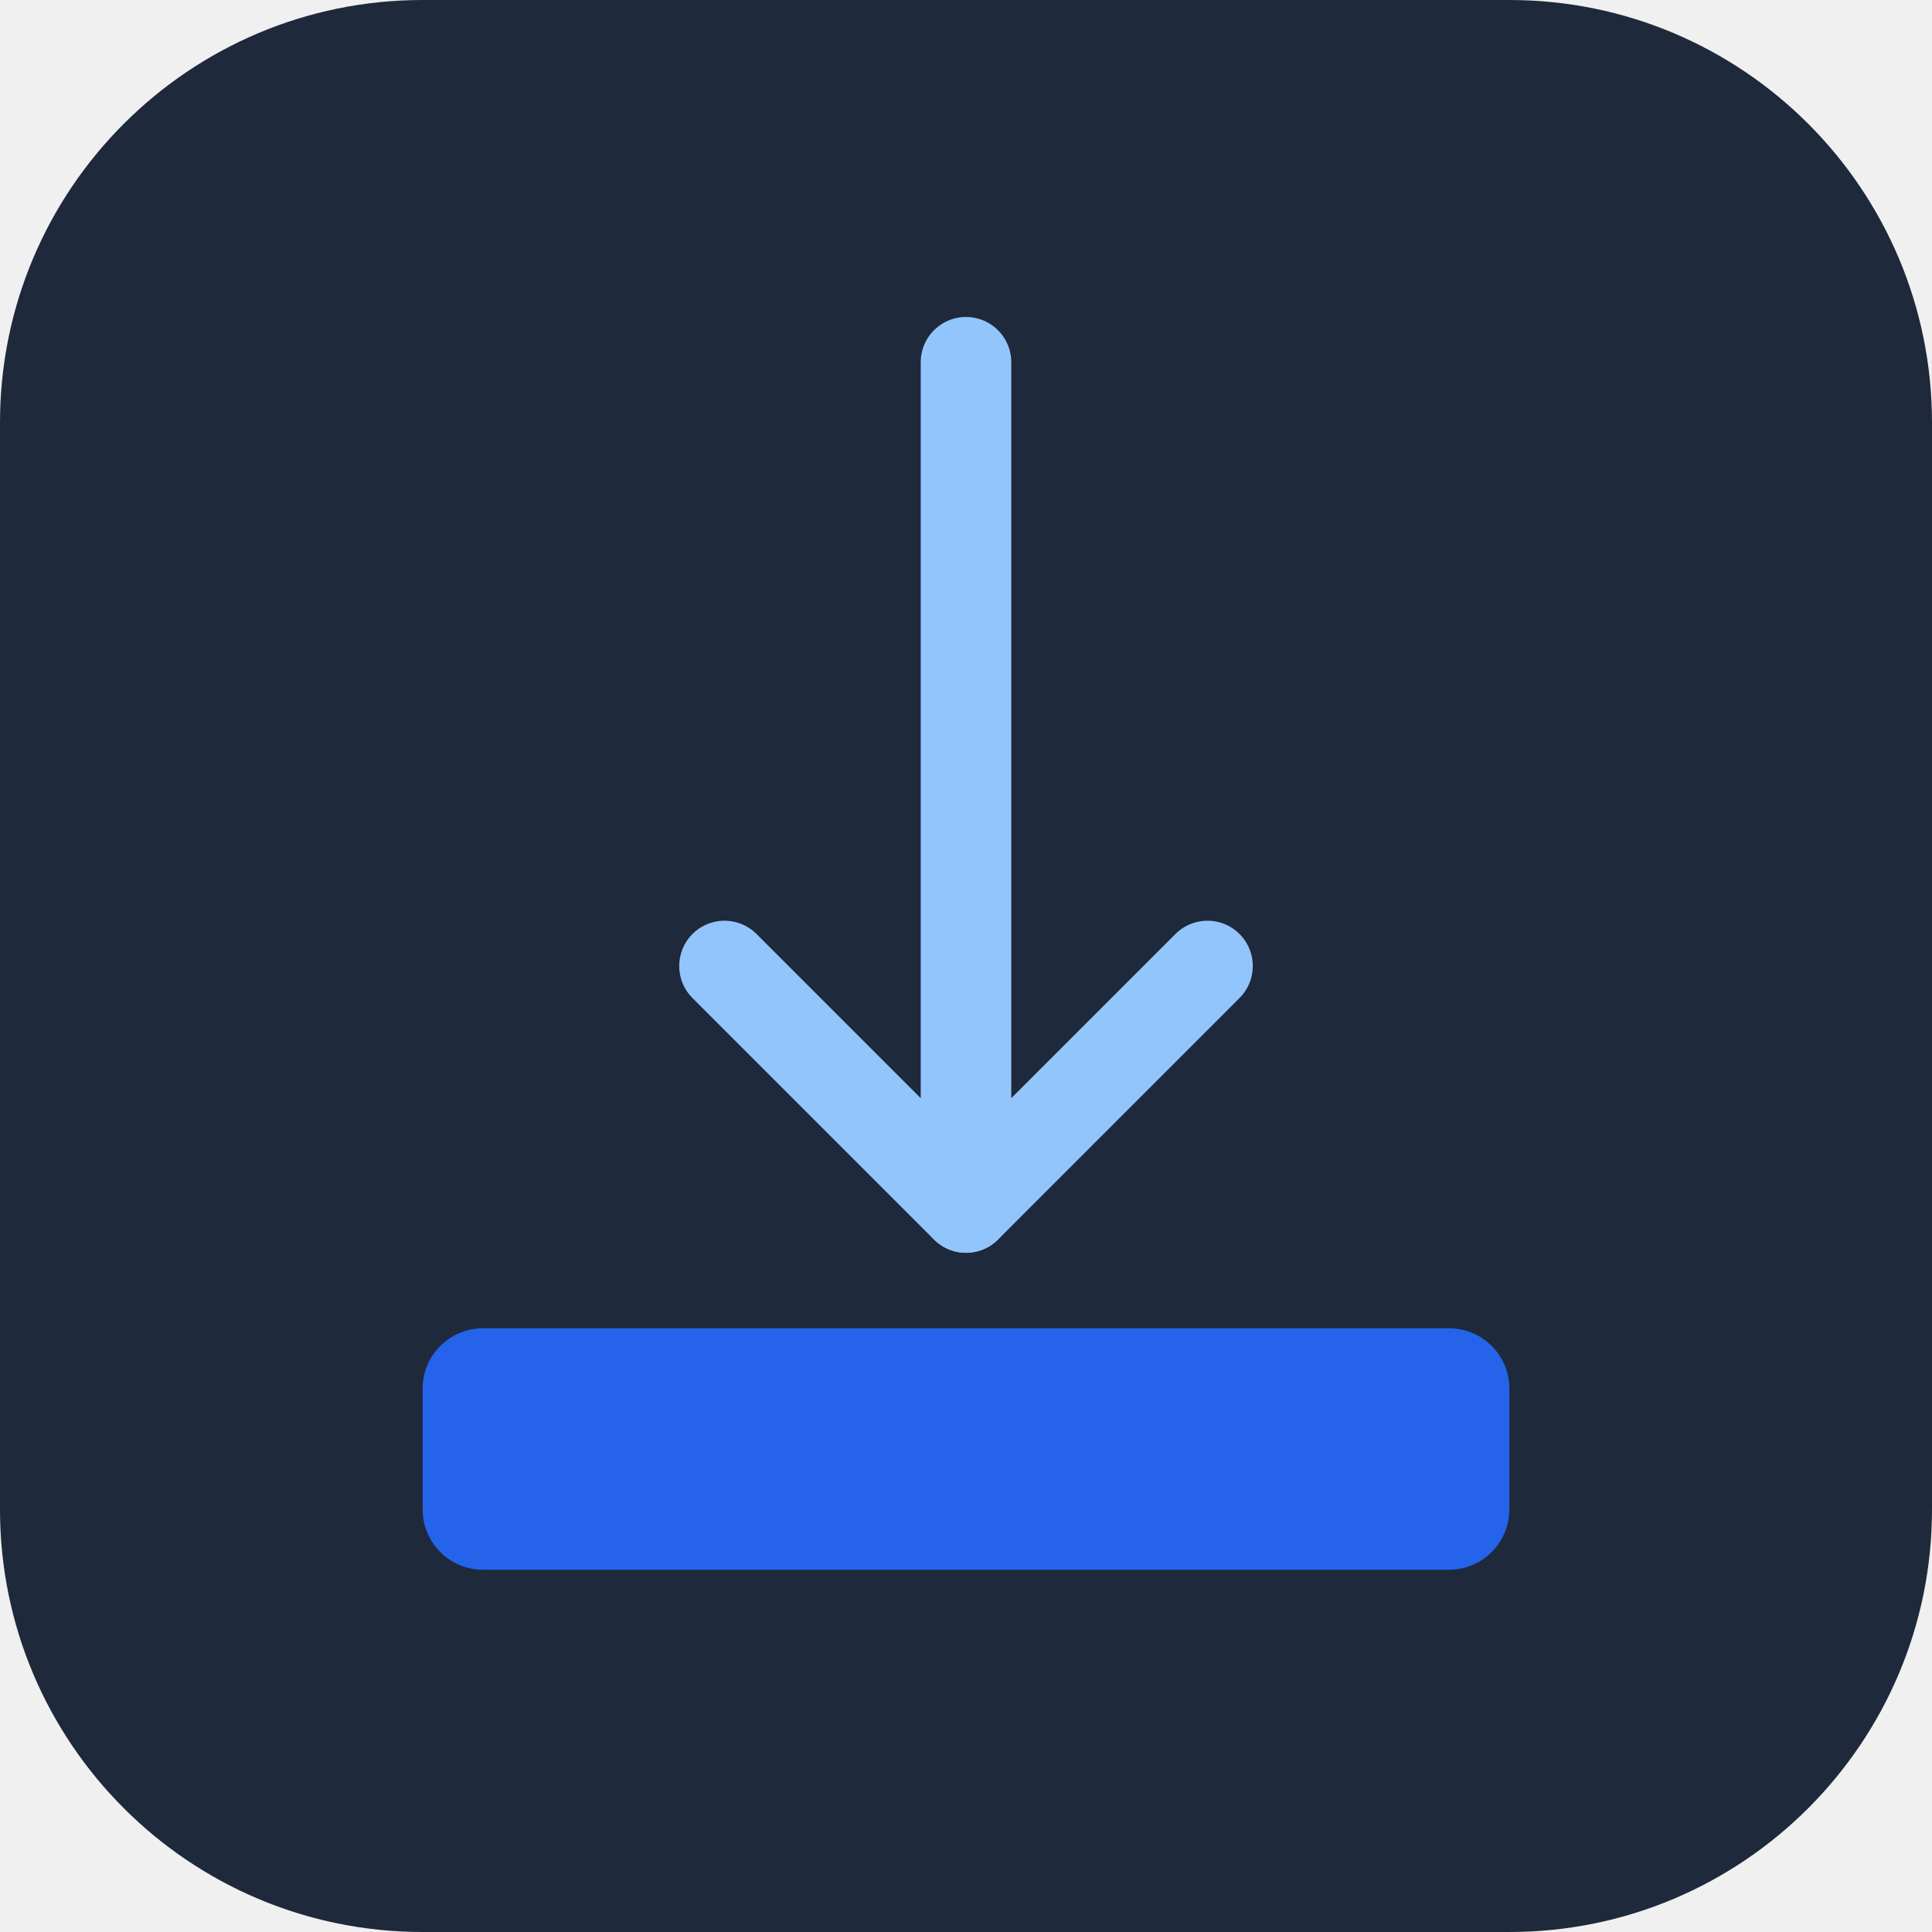
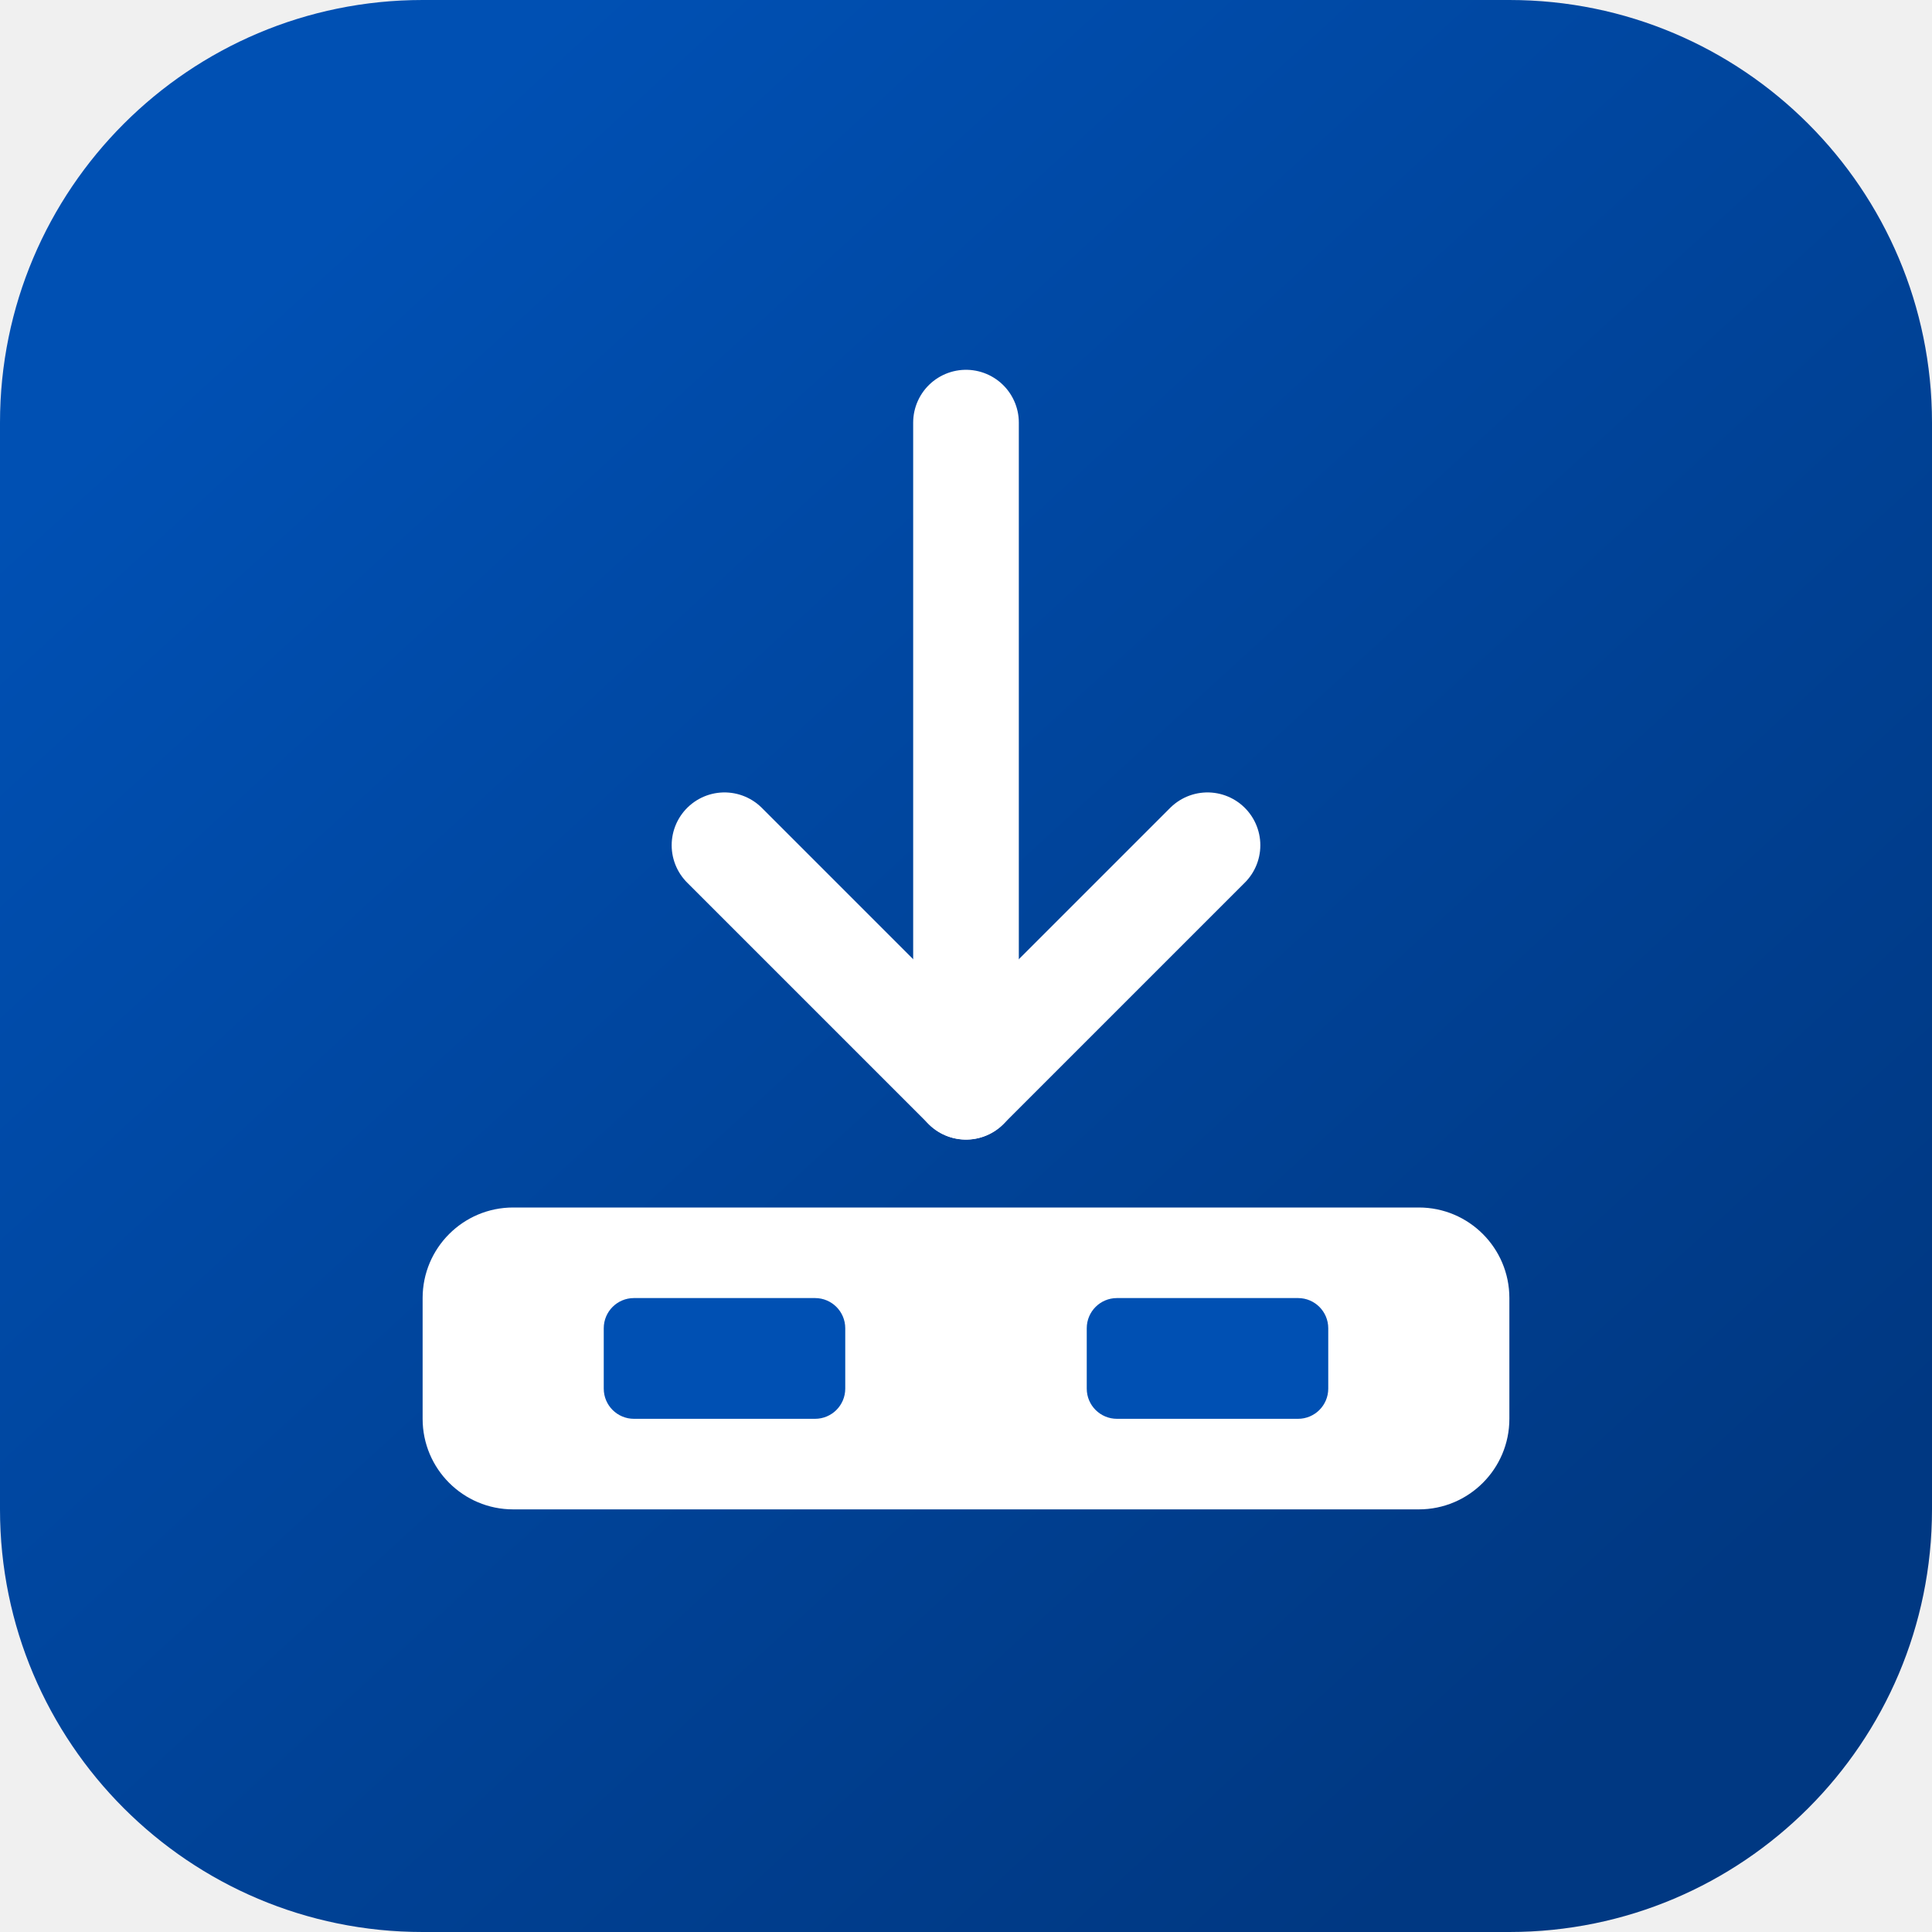
- <svg xmlns="http://www.w3.org/2000/svg" viewBox="0 0 64 64" fill="none">
-   <rect width="64" height="64" rx="14" fill="#1e293b" />
-   <path d="M32 12v28" stroke="#93c5fd" stroke-width="3" stroke-linecap="round" />
-   <path d="M24 32l8 8 8-8" stroke="#93c5fd" stroke-width="3" stroke-linecap="round" stroke-linejoin="round" />
-   <rect x="14" y="44" width="36" height="8" rx="2" fill="#2563eb" />
+ <svg xmlns="http://www.w3.org/2000/svg" viewBox="0 0 64 64" fill="none" role="img" aria-hidden="true">
+   <defs>
+     <linearGradient id="bp" x1="10" y1="8" x2="54" y2="56" gradientUnits="userSpaceOnUse">
+       <stop stop-color="#0050b3" />
+       <stop offset="1" stop-color="#003882" />
+     </linearGradient>
+   </defs>
+   <rect width="64" height="64" rx="14" fill="url(#bp)" />
+   <rect x="14" y="40" width="36" height="10" rx="3" fill="#fff" />
+   <path d="M32 14v22" stroke="#fff" stroke-width="3.5" stroke-linecap="round" />
+   <path d="M24 28l8 8 8-8" stroke="#fff" stroke-width="3.5" stroke-linecap="round" stroke-linejoin="round" />
+   <rect x="20" y="43" width="8" height="4" rx="1" fill="#0050b3" />
+   <rect x="36" y="43" width="8" height="4" rx="1" fill="#0050b3" />
</svg>
